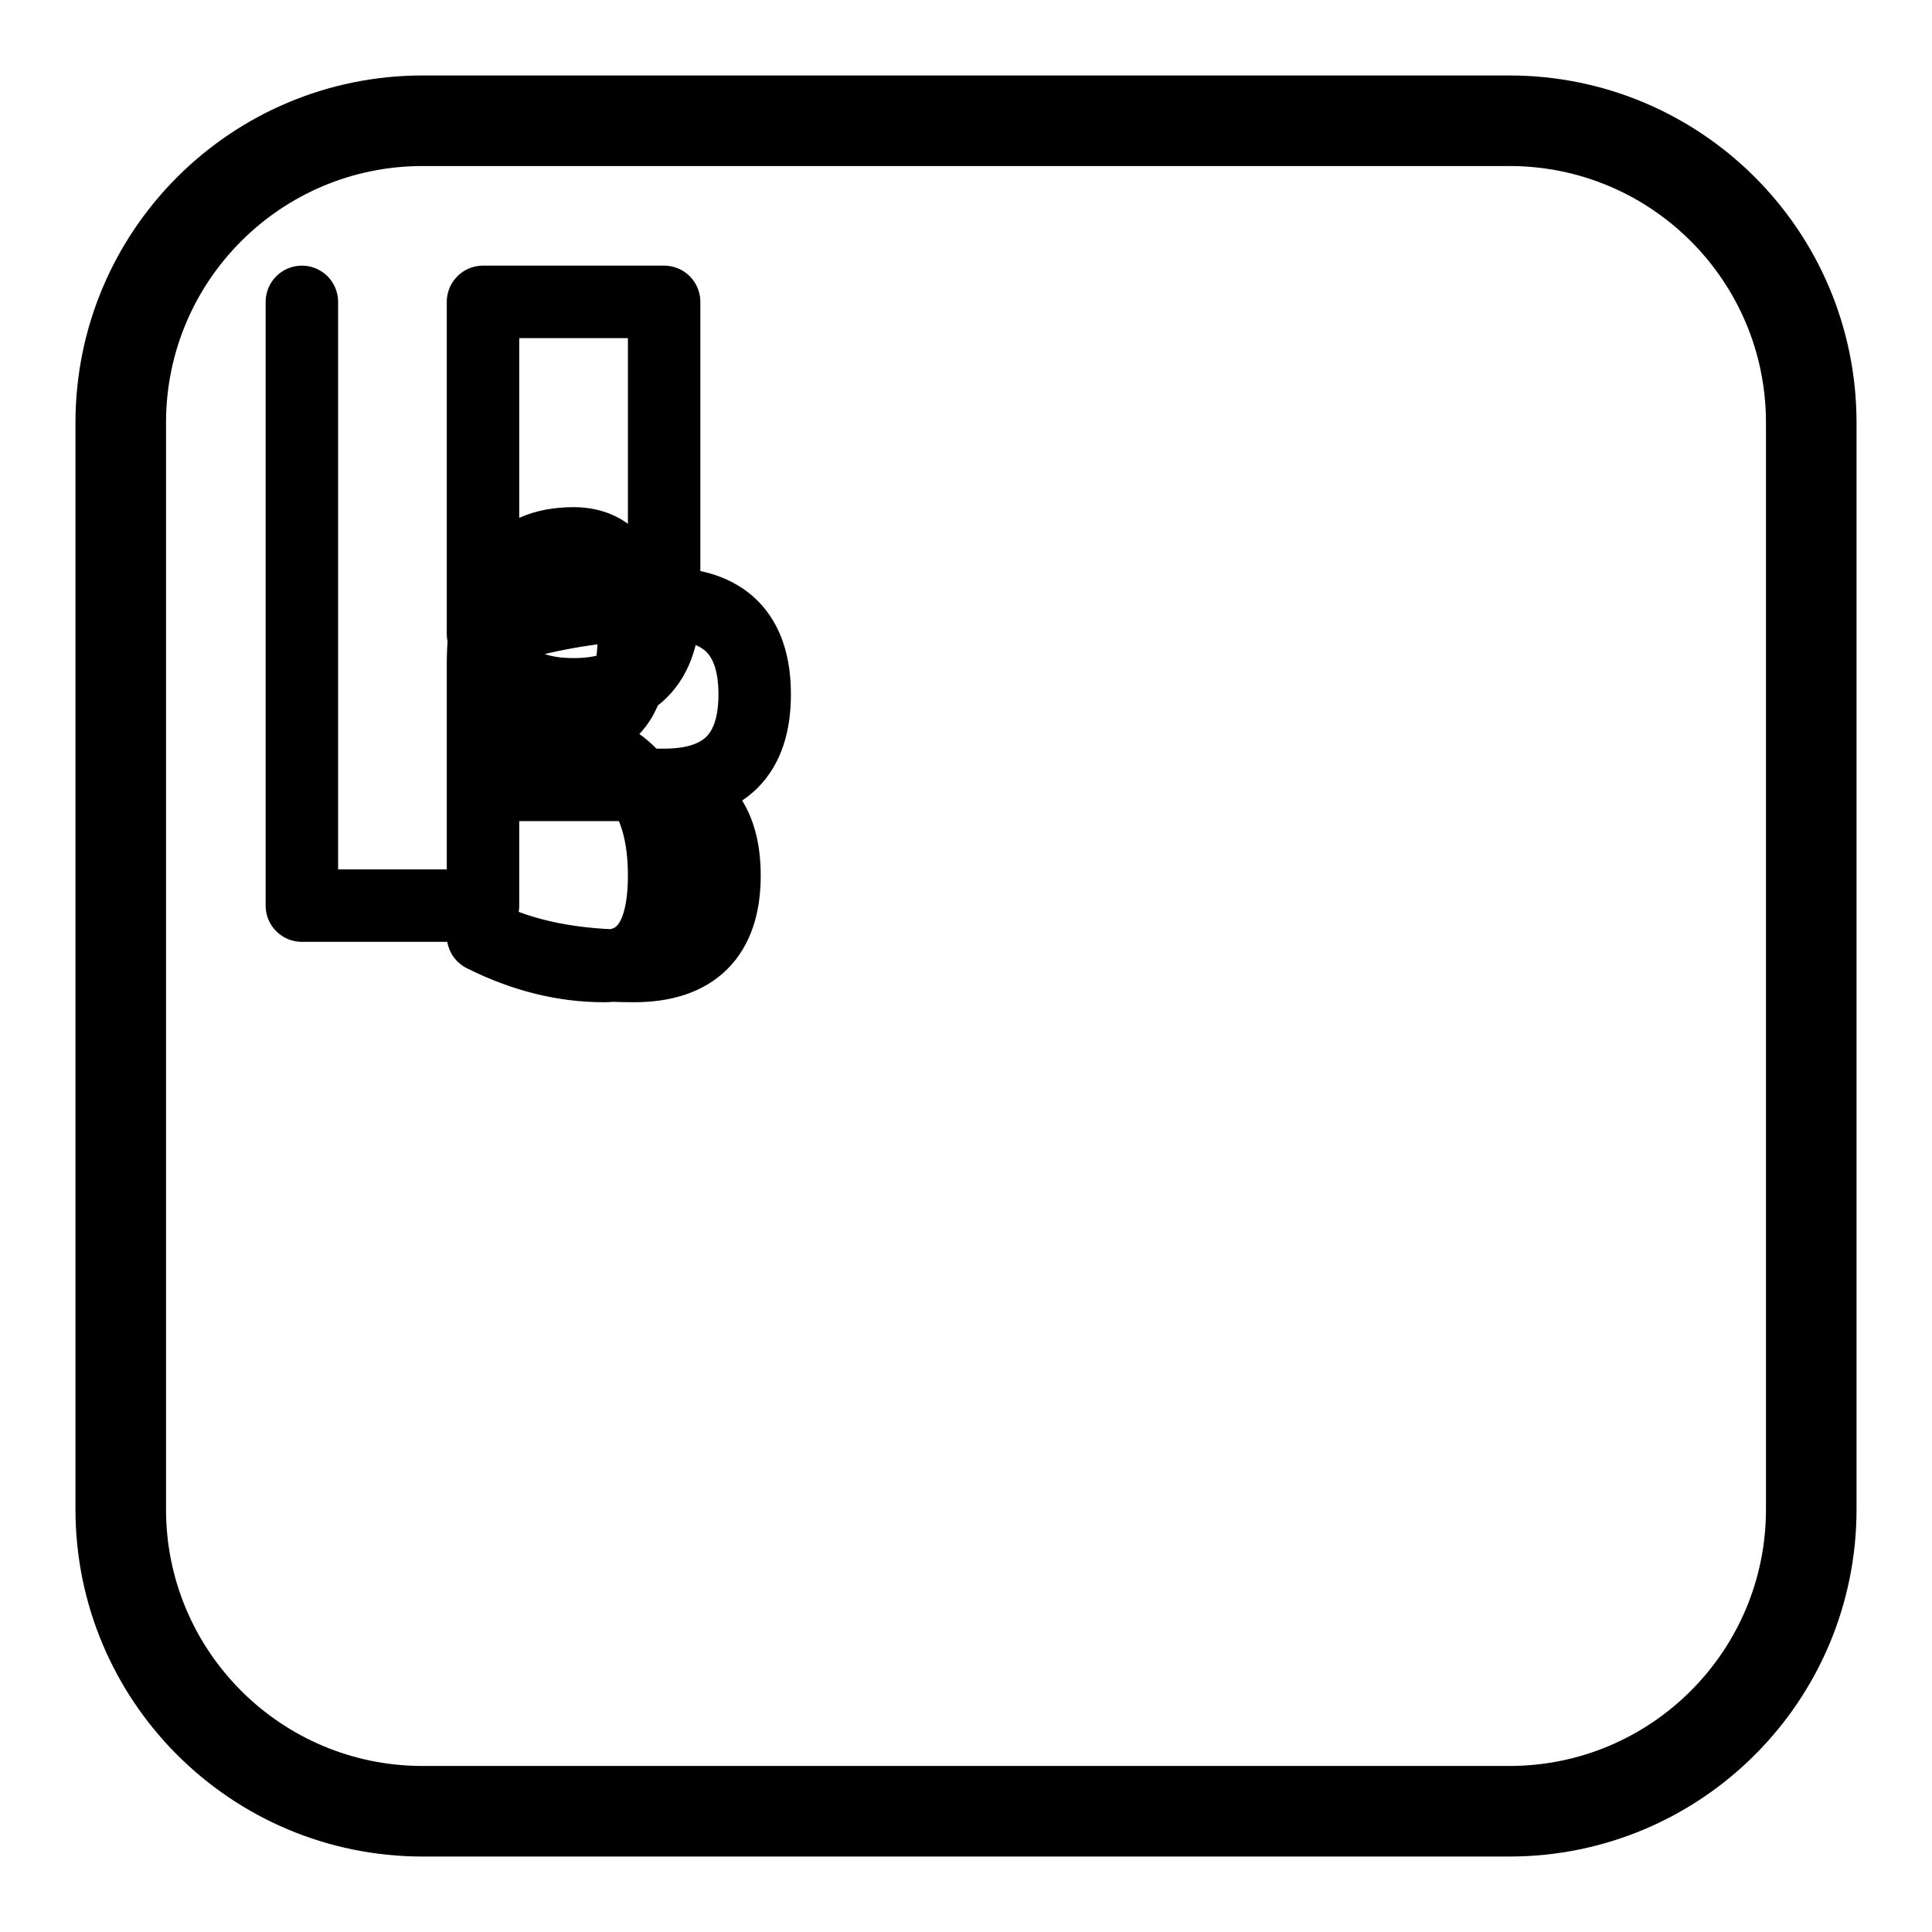
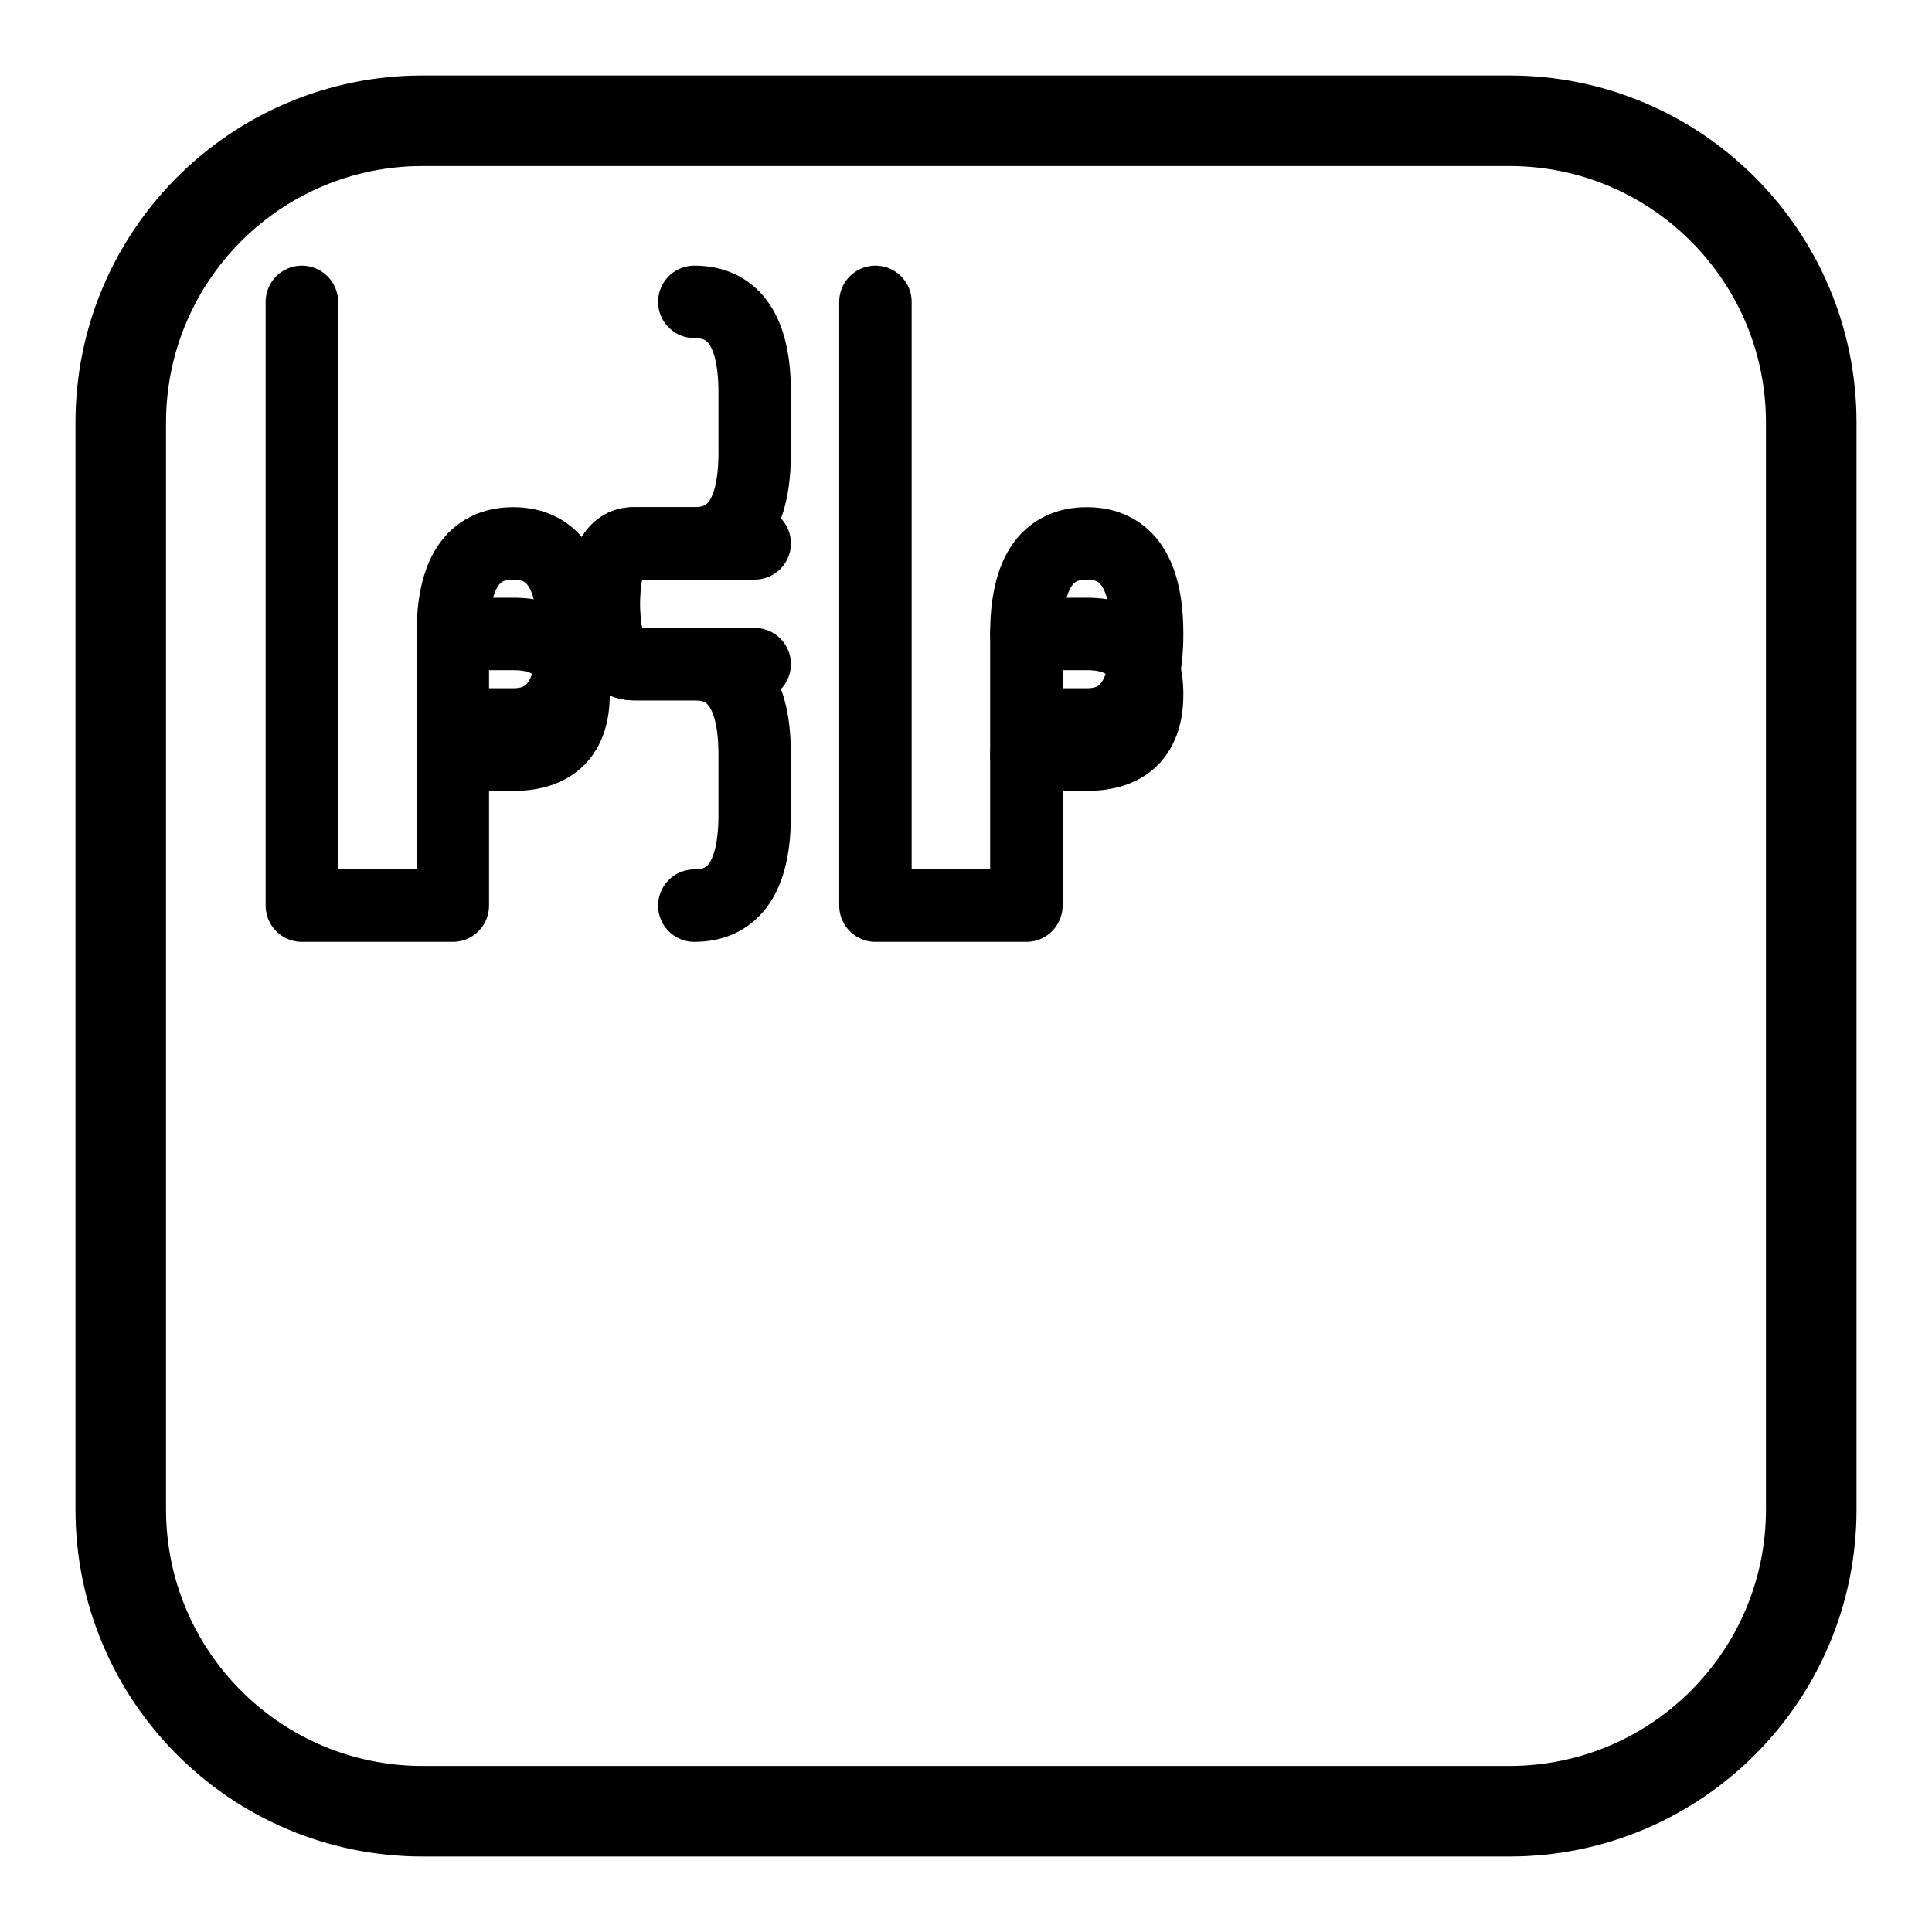
<svg xmlns="http://www.w3.org/2000/svg" width="32" height="32" viewBox="0 0 32 32">
  <rect x="2" y="2" width="28" height="28" rx="5" fill="none" stroke="currentColor" stroke-width="1.5" />
  <g transform="translate(5, 5)">
-     <path d="M 0 0 L 0 10 L 3 10 L 3 6 Q 3 4, 4.5 4 Q 5.5 4, 5.5 5.5 Q 5.5 7, 4.5 7 L 3 7 Q 4 7, 5 7.5 Q 6 8, 6 9.5 Q 6 11, 5 11 Q 4 11, 3 10.5 Q 4 11, 5.5 11 Q 7 11, 7 9.5 Q 7 8, 5.5 8 Q 4 8, 3 8 Q 4.5 8, 6 8 Q 7.5 8, 7.5 6.5 Q 7.5 5, 6 5 Q 4.5 5, 3 5.5 L 3 0 L 6 0 L 6 5 Q 6 6.5, 4.5 6.5 Q 3 6.5, 3 5 L 3 0" fill="none" stroke="currentColor" stroke-width="1.2" stroke-linecap="round" stroke-linejoin="round" />
+     <path d="M 0 0 L 0 10 L 2.5 10 L 2.5 5.5 Q 2.5 4, 3.5 4 Q 4.5 4, 4.5 5.5 Q 4.5 7, 3.5 7 L 2.5 7" fill="none" stroke="currentColor" stroke-width="1.2" stroke-linecap="round" stroke-linejoin="round" />
+     <path d="M 2.5 5.5 L 3.5 5.5 Q 4.5 5.5, 4.5 6.5 Q 4.5 7.5, 3.5 7.5 L 2.5 7.5" fill="none" stroke="currentColor" stroke-width="1.2" stroke-linecap="round" stroke-linejoin="round" />
+     <path d="M 6.5 0 Q 7.5 0, 7.5 1.5 L 7.5 2.5 Q 7.5 4, 6.5 4 L 5.5 4 Q 5 4, 5 5 Q 5 6, 5.5 6 L 7.5 6" fill="none" stroke="currentColor" stroke-width="1.2" stroke-linecap="round" stroke-linejoin="round" />
+     <path d="M 6.5 10 Q 7.5 10, 7.5 8.5 L 7.5 7.5 Q 7.5 6, 6.5 6 L 5.5 6 Q 5 6, 5 5 Q 5 4, 5.5 4 L 7.5 4" fill="none" stroke="currentColor" stroke-width="1.2" stroke-linecap="round" stroke-linejoin="round" />
+     <path d="M 9.5 0 L 9.5 10 L 12 10 L 12 5.5 Q 12 4, 13 4 Q 14 4, 14 5.5 Q 14 7, 13 7 L 12 7" fill="none" stroke="currentColor" stroke-width="1.2" stroke-linecap="round" stroke-linejoin="round" />
+     <path d="M 12 5.5 L 13 5.5 Q 14 5.5, 14 6.5 Q 14 7.5, 13 7.5 L 12 7.5" fill="none" stroke="currentColor" stroke-width="1.2" stroke-linecap="round" stroke-linejoin="round" />
  </g>
</svg>
